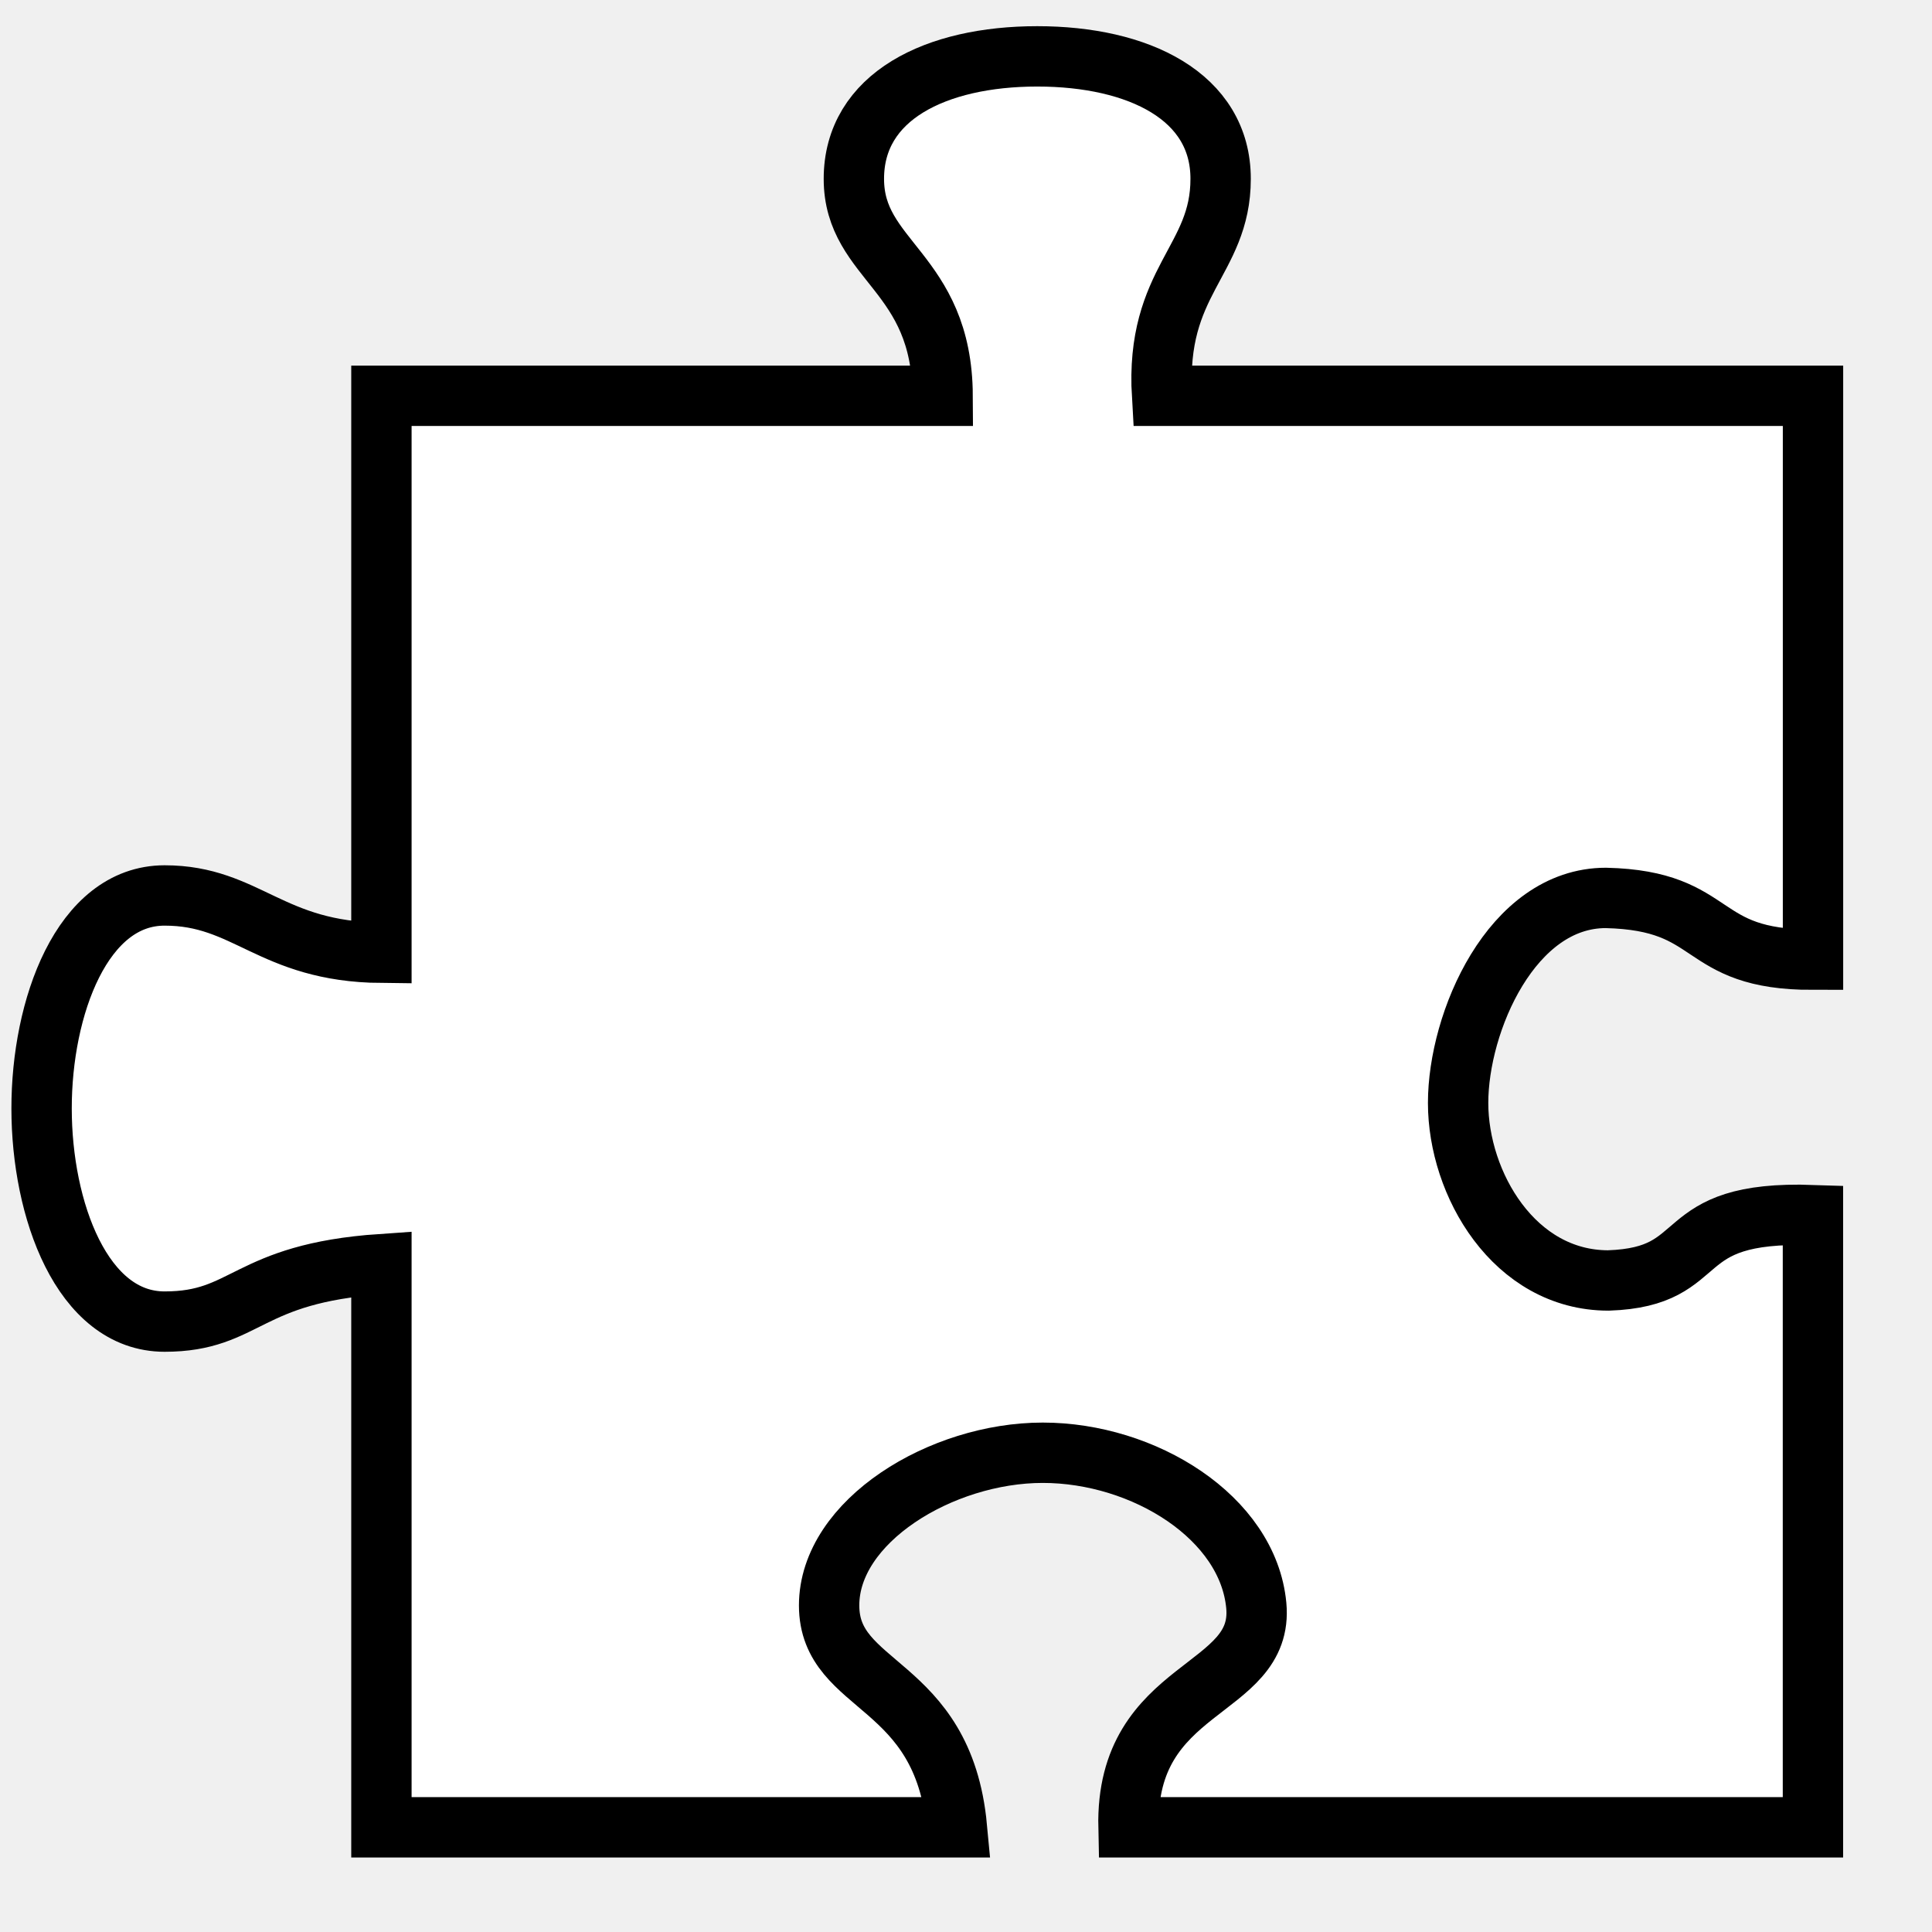
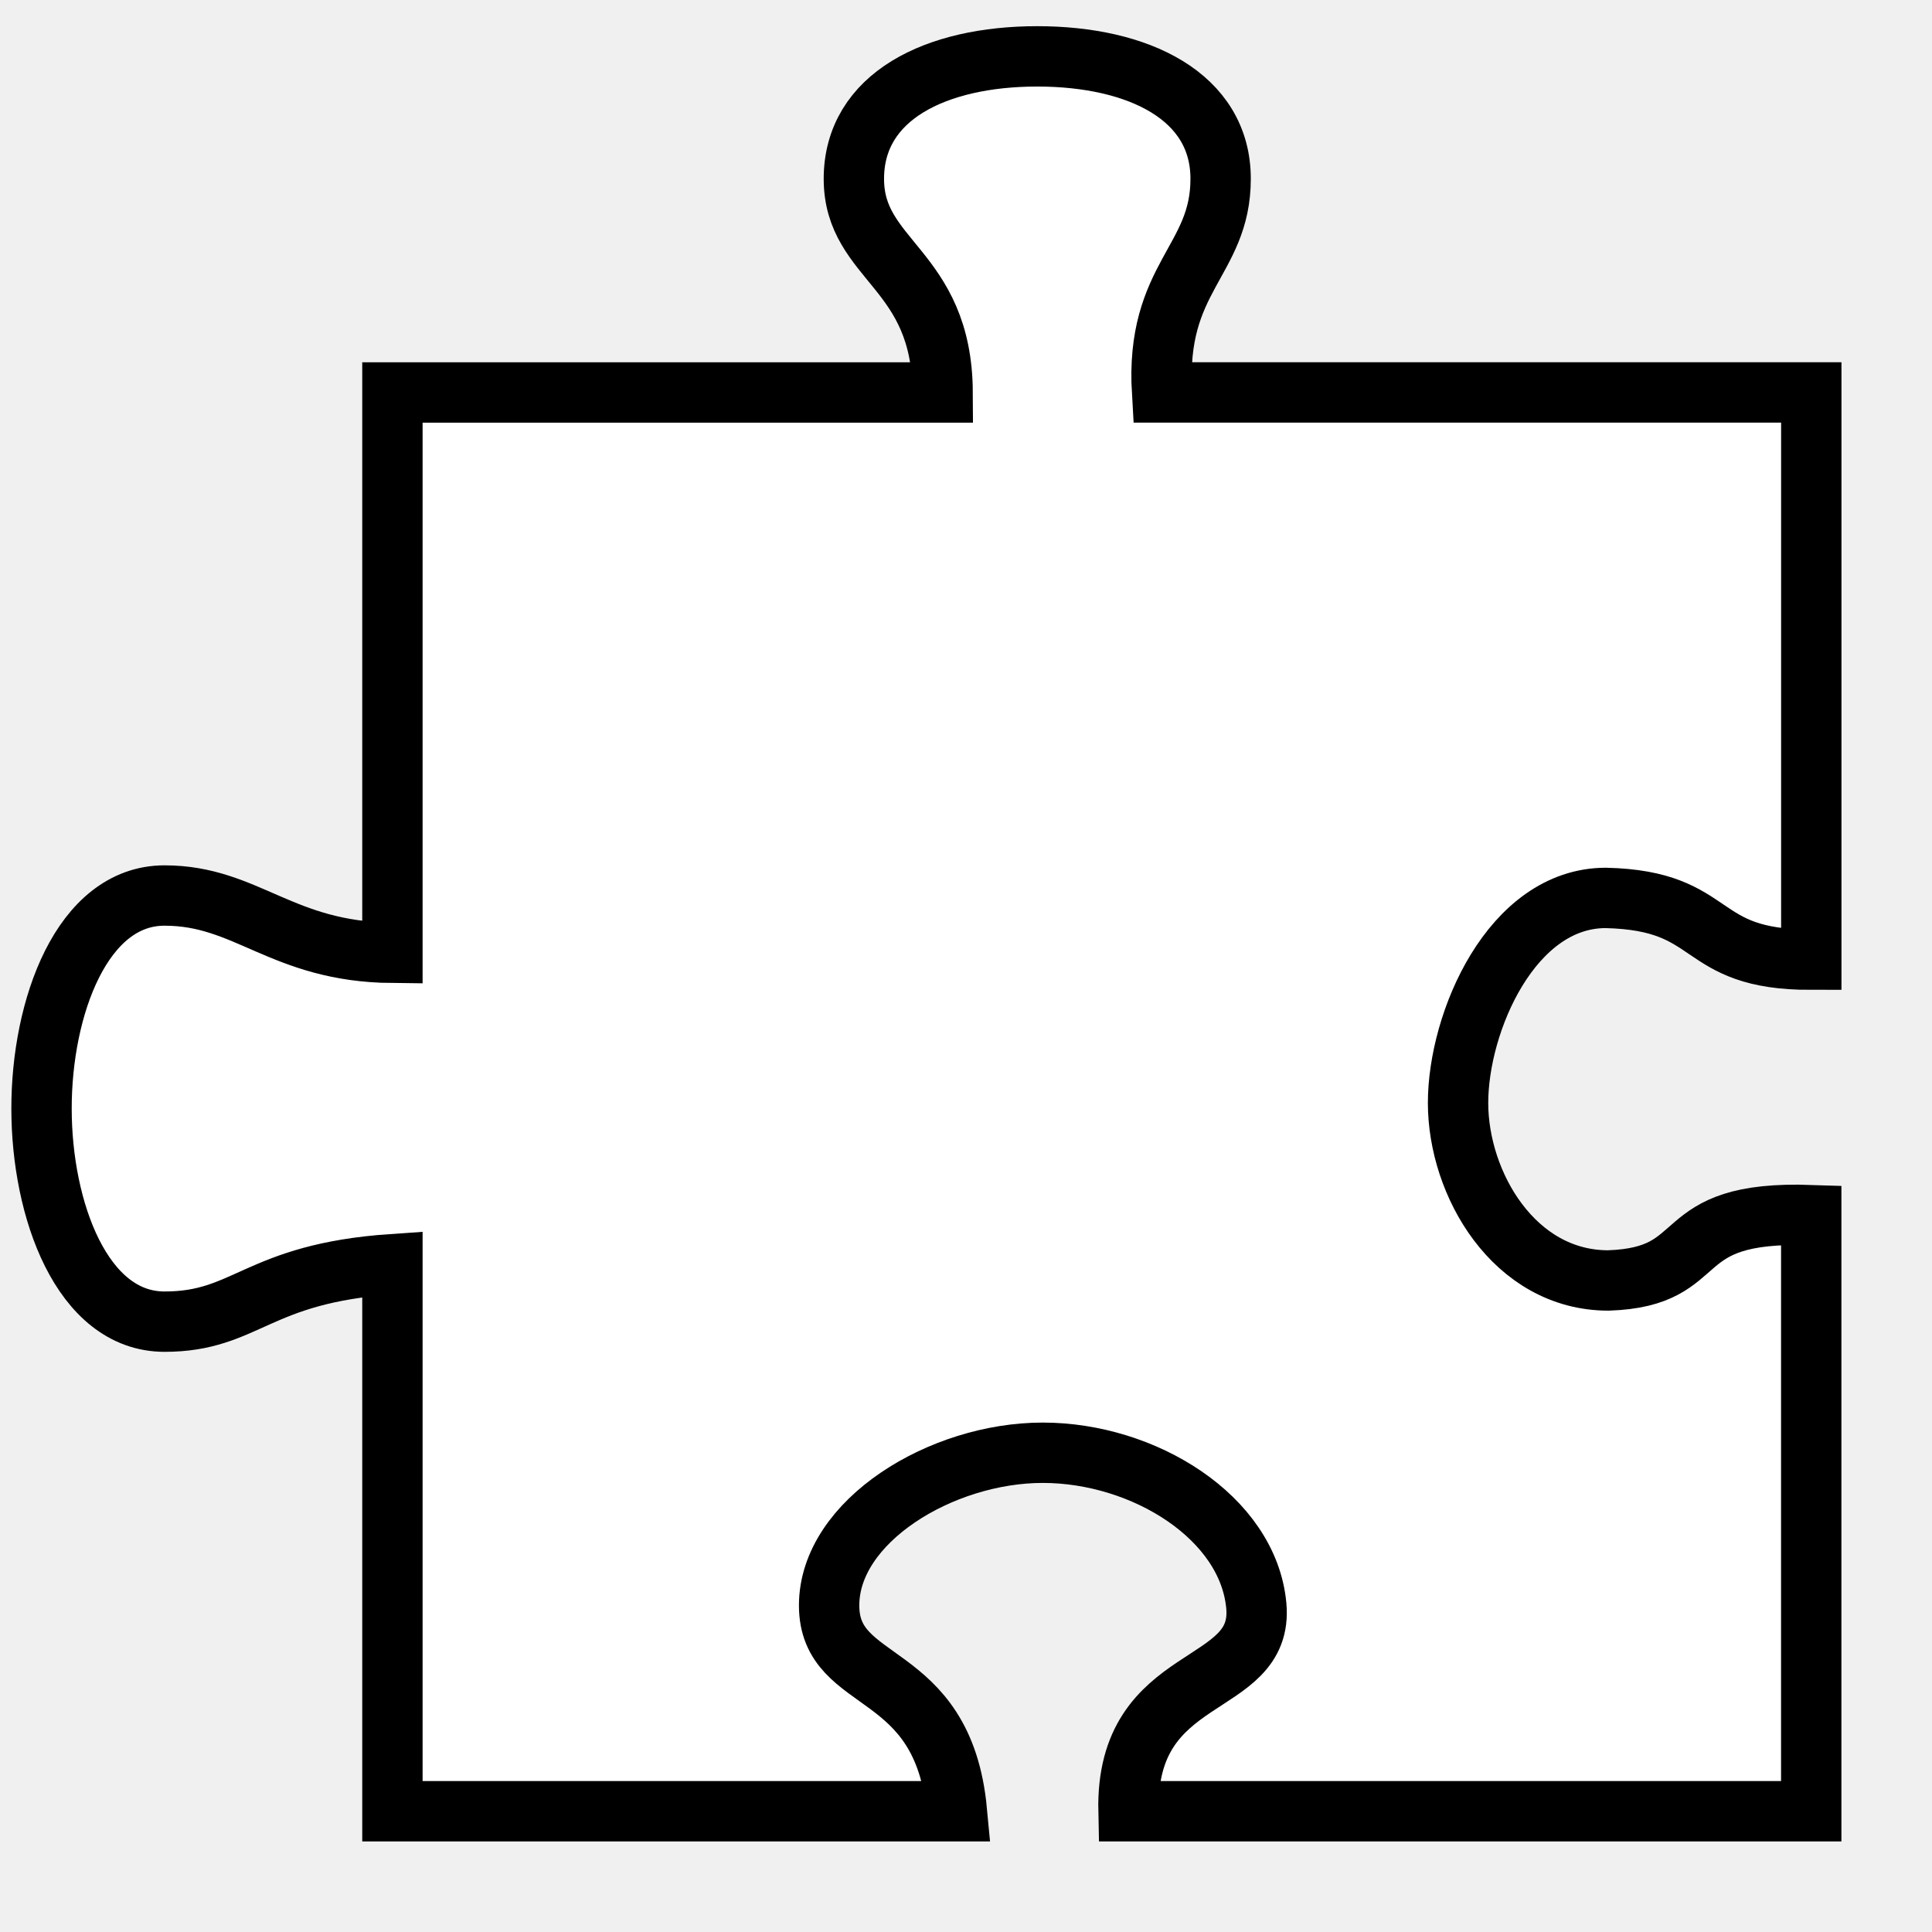
<svg xmlns="http://www.w3.org/2000/svg" width="128" height="128" viewBox="0 0 33.867 33.867" version="1.1" id="svg5">
  <defs id="defs2">
    <mask maskUnits="userSpaceOnUse" id="mask5635">
      <path id="path5637" style="color:#000000;clip-rule:nonzero;display:inline;overflow:visible;visibility:visible;isolation:auto;mix-blend-mode:normal;color-interpolation:sRGB;color-interpolation-filters:linearRGB;solid-color:#000000;solid-opacity:1;fill:#ffffff;fill-opacity:1;fill-rule:evenodd;stroke:#000000;stroke-width:0.739;stroke-linecap:butt;stroke-linejoin:miter;stroke-miterlimit:4;stroke-dasharray:none;stroke-dashoffset:0;stroke-opacity:1;color-rendering:auto;image-rendering:auto;shape-rendering:auto;text-rendering:auto;enable-background:accumulate" d="m 18.17,6.9 c -1.24,-7.03e-5 -1.876,0.12 -1.876,1.131 3.32e-4,1.011 0.709,1.13 0.718,2.656 h -6.871 v 7.56 c -1.358,-0.013 -1.644,-0.702 -2.655,-0.702 -1.011,3.8e-5 -1.137,0.633 -1.137,1.87 8.52e-5,1.237 0.125,1.87 1.137,1.869 1.011,-2.03e-4 0.987,-0.59 2.655,-0.704 v 7.635 h 7.046 c -0.17,-1.813 -1.194,-1.684 -1.195,-2.716 -4.06e-4,-1.033 1.005,-1.5 2.245,-1.5 1.24,-7.1e-5 2.111,0.438 2.246,1.5 0.135,1.063 -1.234,0.949 -1.195,2.716 h 8.378 v -7.866 c -1.779,-0.061 -1.219,0.756 -2.504,0.8 -1.153,3.7e-5 -1.471,-0.813 -1.471,-1.804 -5.5e-5,-0.991 0.286,-2.141 1.439,-2.141 1.4,0.033 1.09,0.759 2.536,0.756 V 10.686 H 19.328 C 19.244,9.27 20.045,9.041 20.046,8.03 20.046,7.02 19.41,6.9 18.17,6.9 Z" />
    </mask>
  </defs>
  <g id="layer1">
-     <path id="rect1098-7" style="color:#000000;clip-rule:nonzero;display:inline;overflow:visible;visibility:visible;isolation:auto;mix-blend-mode:normal;color-interpolation:sRGB;color-interpolation-filters:linearRGB;solid-color:#000000;solid-opacity:1;fill:#ffffff;fill-opacity:1;fill-rule:evenodd;stroke:#000000;stroke-width:1.058;stroke-linecap:butt;stroke-linejoin:miter;stroke-miterlimit:4;stroke-dasharray:none;stroke-dashoffset:0;stroke-opacity:1;color-rendering:auto;image-rendering:auto;shape-rendering:auto;text-rendering:auto;enable-background:accumulate" d="m 18.183,0.988 c -1.776,-1.007e-4 -3.216,0.701 -3.215,2.148 4.66e-4,1.447 1.545,1.618 1.556,3.802 H 6.686 v 9.764 c -1.945,-0.018 -2.354,-1.005 -3.801,-1.005 -1.448,5.5e-5 -2.157,1.965 -2.156,3.735 1.22e-4,1.77 0.709,3.735 2.156,3.735 1.448,-2.79e-4 1.414,-0.844 3.801,-1.008 V 32.032 H 16.774 c -0.243,-2.595 -2.239,-2.41 -2.24,-3.889 -5.79e-4,-1.478 1.968,-2.677 3.744,-2.677 1.776,-1.01e-4 3.6,1.136 3.744,2.677 0.144,1.541 -2.296,1.358 -2.24,3.889 H 31.78 V 21.3 c -2.548,-0.088 -1.746,1.083 -3.585,1.146 -1.651,5.3e-5 -2.635,-1.693 -2.635,-3.112 -7.8e-5,-1.419 0.939,-3.594 2.59,-3.594 2.005,0.047 1.56,1.087 3.631,1.083 V 6.938 H 20.37 C 20.249,4.91 21.397,4.582 21.397,3.135 21.398,1.689 19.958,0.988 18.183,0.988 Z" />
+     <path id="rect1098-7" style="color:#000000;clip-rule:nonzero;display:inline;overflow:visible;visibility:visible;isolation:auto;mix-blend-mode:normal;color-interpolation:sRGB;color-interpolation-filters:linearRGB;solid-color:#000000;solid-opacity:1;fill:#ffffff;fill-opacity:1;fill-rule:evenodd;stroke:#000000;stroke-width:1.058;stroke-linecap:butt;stroke-linejoin:miter;stroke-miterlimit:4;stroke-dasharray:none;stroke-dashoffset:0;stroke-opacity:1;color-rendering:auto;image-rendering:auto;shape-rendering:auto;text-rendering:auto;enable-background:accumulate" d="m 18.183,0.988 c -1.776,-1.007e-4 -3.216,0.701 -3.215,2.148 4.66e-4,1.447 1.545,1.56 1.556,3.744 H 6.879 v 9.823 c -1.945,-0.018 -2.547,-1.005 -3.995,-1.005 -1.448,5.5e-5 -2.157,1.965 -2.156,3.735 1.22e-4,1.77 0.709,3.735 2.156,3.735 1.448,-2.79e-4 1.607,-0.844 3.995,-1.008 V 31.75 H 16.774 c -0.243,-2.595 -2.239,-2.128 -2.24,-3.607 -5.79e-4,-1.478 1.968,-2.677 3.744,-2.677 1.776,-1.01e-4 3.6,1.136 3.744,2.677 0.144,1.541 -2.296,1.076 -2.24,3.607 H 31.75 V 21.3 c -2.548,-0.088 -1.716,1.083 -3.556,1.146 -1.651,5.3e-5 -2.635,-1.693 -2.635,-3.112 -7.8e-5,-1.419 0.939,-3.594 2.59,-3.594 2.005,0.047 1.531,1.087 3.602,1.083 V 6.879 H 20.37 C 20.249,4.852 21.397,4.582 21.397,3.135 21.398,1.689 19.958,0.988 18.183,0.988 Z" />
  </g>
</svg>
